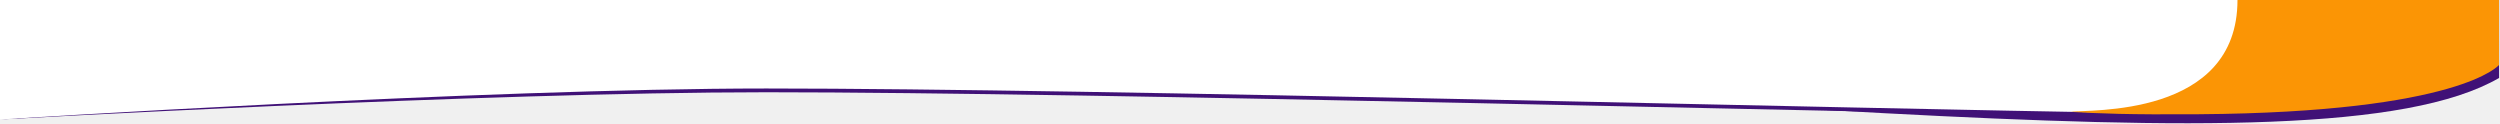
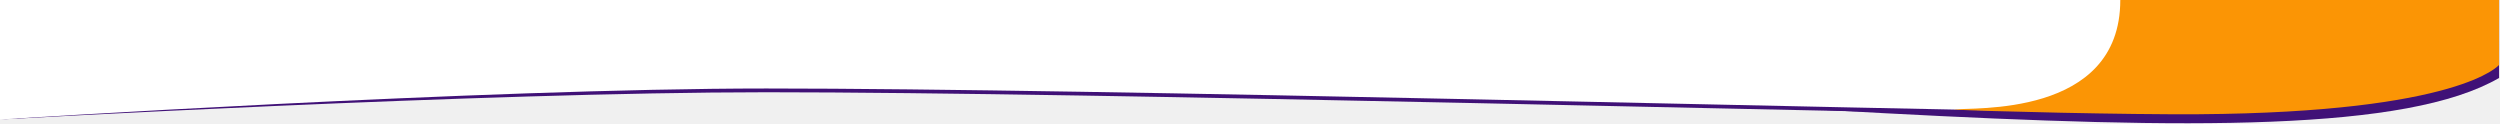
<svg xmlns="http://www.w3.org/2000/svg" width="100%" height="100%" viewBox="0 0 1920 95" version="1.1" xml:space="preserve" style="fill-rule:evenodd;clip-rule:evenodd;stroke-linejoin:round;stroke-miterlimit:2;">
-   <g transform="matrix(1,0,0,1,-82.8869,-449.768)">
+   <g transform="matrix(1,0,0,1,-92.8869,-617.008)">
    <g transform="matrix(1,0,0,1.76979,-6649,302.635)">
-       <g transform="matrix(0.774328,0,0,0.402703,570.079,-62.4822)">
+       <g transform="matrix(0.774328,0,0,0.402703,580.079,32.0147)">
        <g>
          <g transform="matrix(1.29144,0,0,1.28608,7959.08,101.945)">
            <path d="M-1.125,302.02C-1.125,302.02 370.632,279.198 587.368,279.198C840.596,279.198 1427.37,296.447 1637.37,299.605C1715.4,300.779 1812.91,300.964 1918.16,239.004C1278.4,230.089 638.638,241.808 -1.125,302.02Z" style="fill:rgb(64,17,119);" />
          </g>
          <g transform="matrix(1.28608,0,0,1.28608,7968.45,71.2176)">
            <path d="M1918.88,225.79L652.737,225.79L570.639,279.946C1246.47,283.912 1776.57,380.808 1918.87,291.107L1918.88,225.79Z" style="fill:rgb(64,17,119);" />
          </g>
          <g transform="matrix(1.29144,0,0,1.28608,7959.08,97.8892)">
            <path d="M-1.125,305.174C-1.125,305.174 370.632,279.198 587.368,279.198C840.596,279.198 1427.37,296.447 1637.37,299.605C1715.4,300.779 1812.91,300.964 1918.16,239.004L1918.16,205.051L-1.135,205.051L-1.125,305.174Z" style="fill:white;" />
          </g>
          <g transform="matrix(1.28608,0,0,1.28608,7967,98.8182)">
-             <path d="M1920,204.329L1920,258.715C1920,258.715 1890.31,298.448 1688.49,300.046C1633.82,300.479 1611.96,299.449 1589.58,298.045C1603.12,295.837 1718.29,303.323 1718.26,204.329L1920,204.329Z" style="fill:rgb(251,149,5);fill-rule:nonzero;" />
+             <path d="M1920,204.329L1920,258.715C1920,258.715 1890.31,298.448 1688.49,300.046C1633.82,300.479 1521.58,297.534 1499.2,296.13C1512.74,293.921 1627.91,303.323 1627.88,204.329L1920,204.329Z" style="fill:rgb(251,149,5);fill-rule:nonzero;" />
          </g>
        </g>
      </g>
    </g>
  </g>
</svg>
